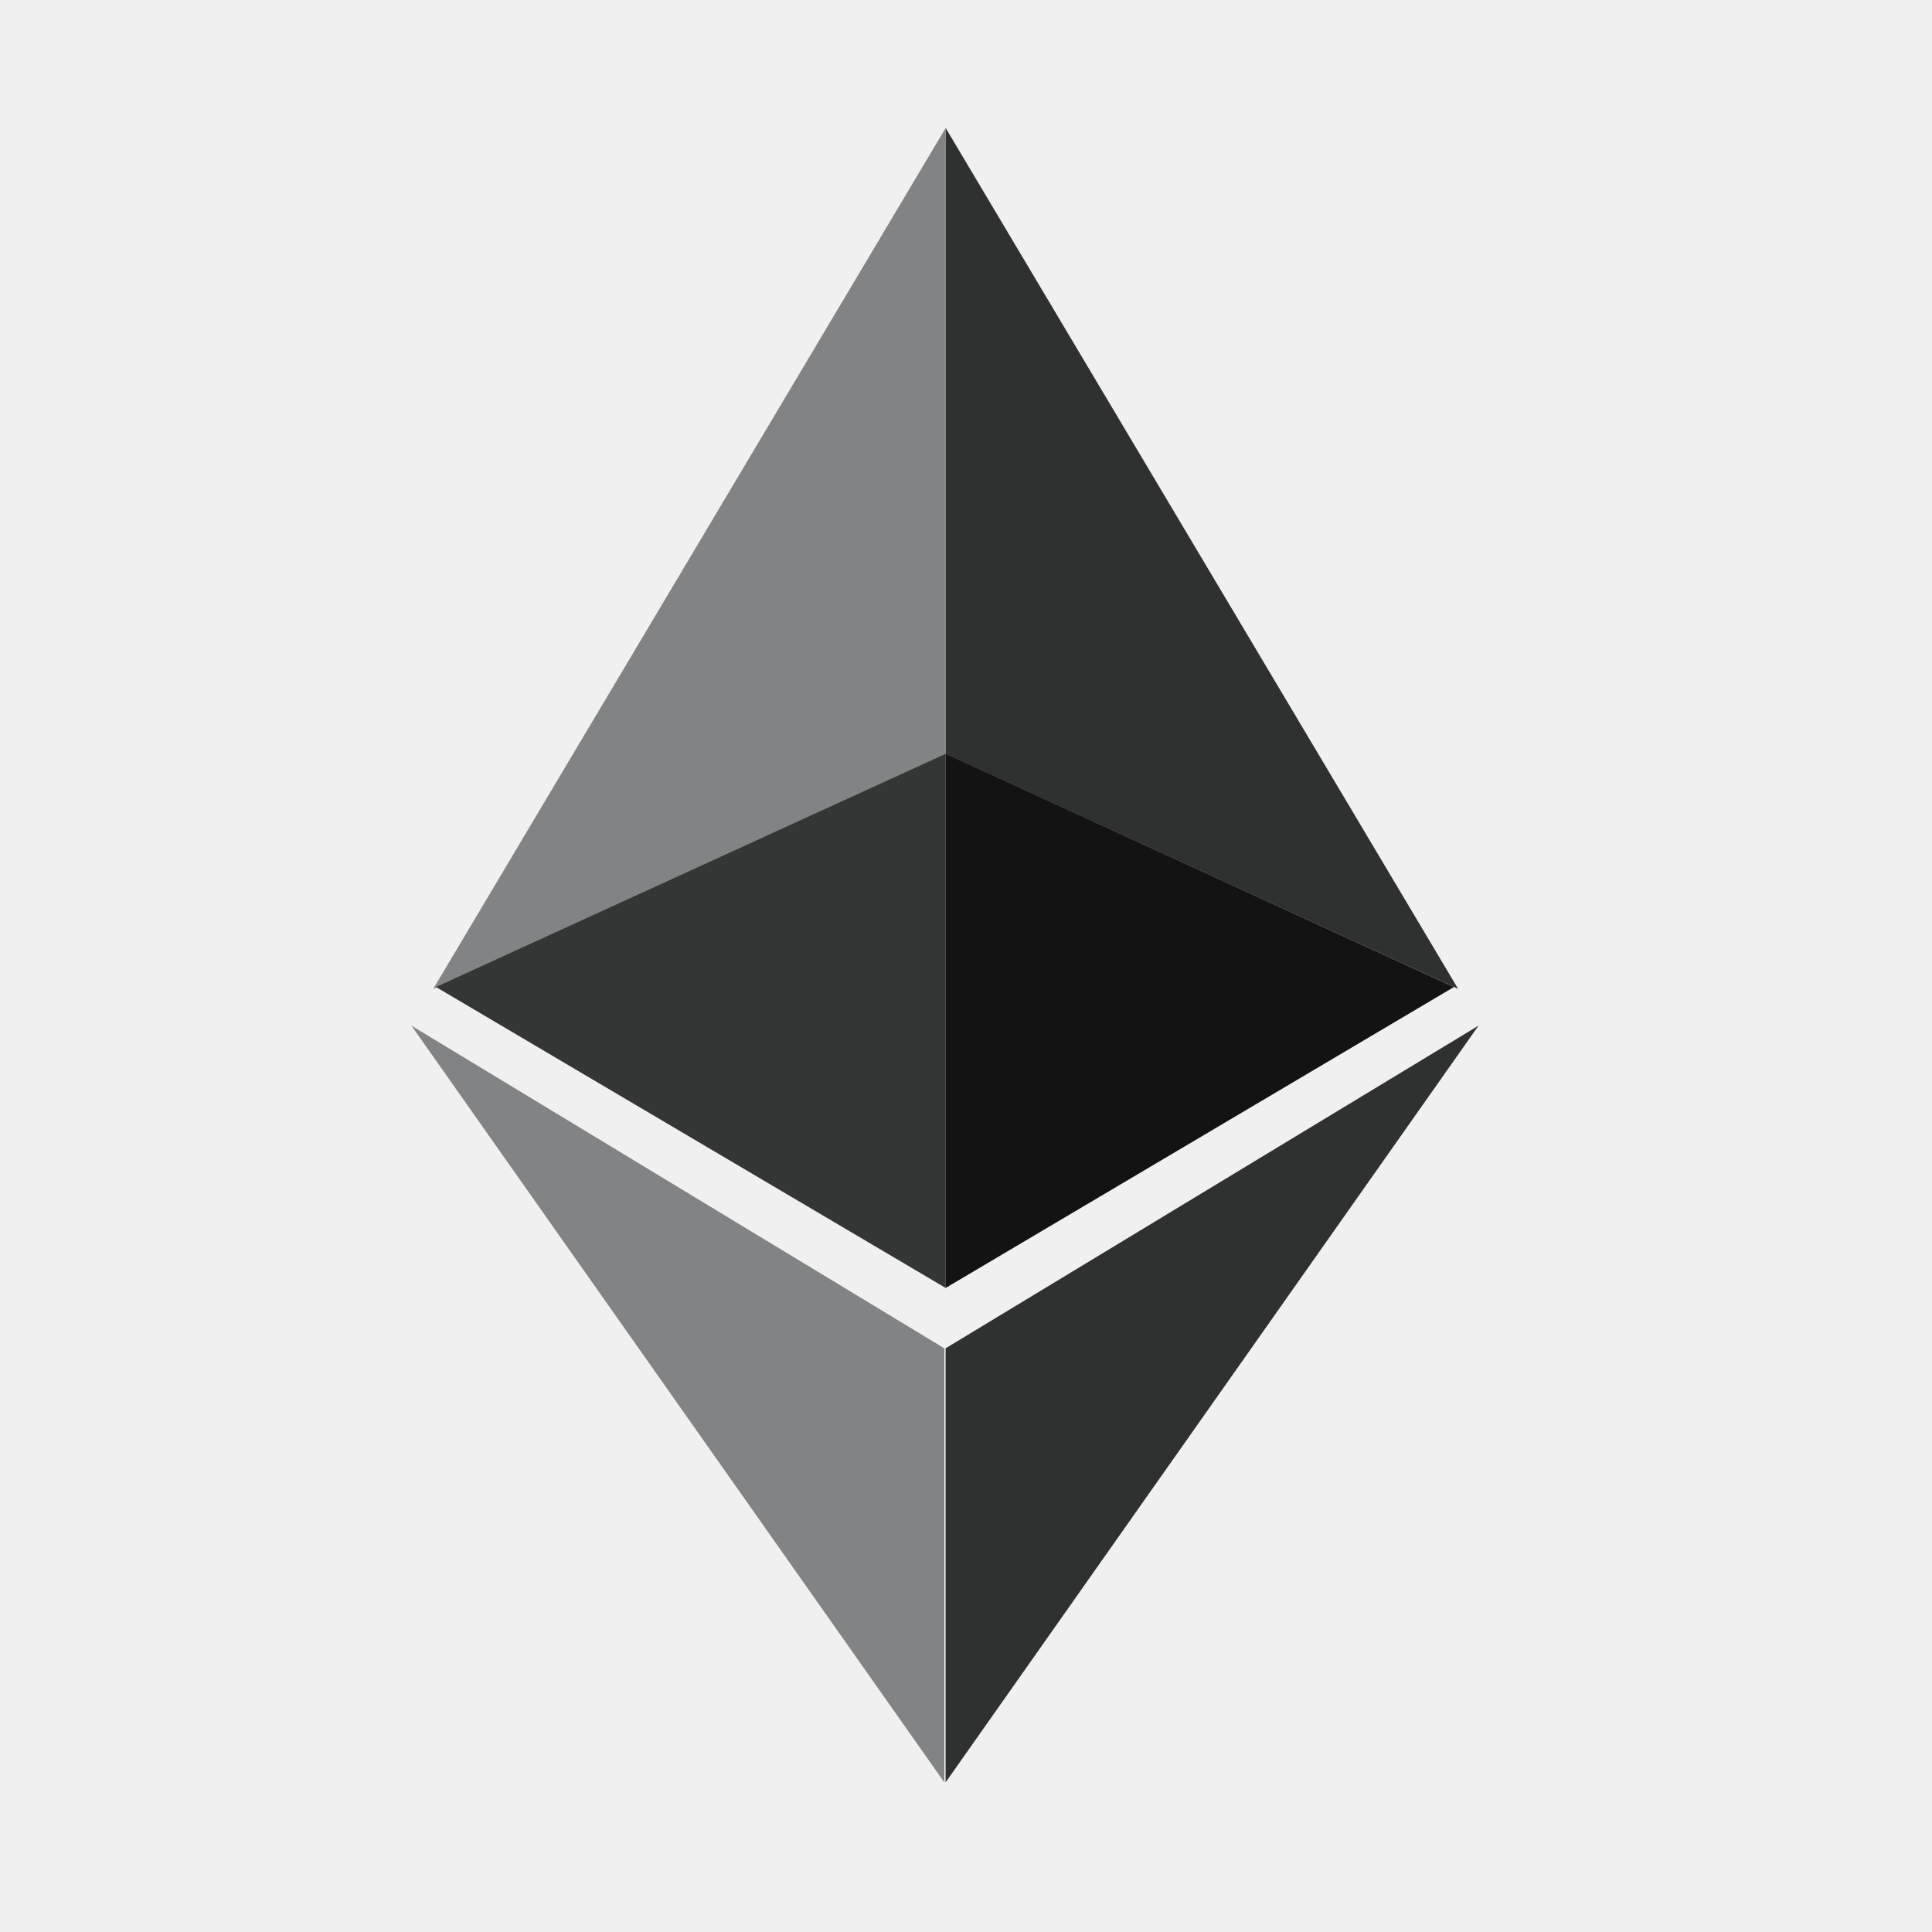
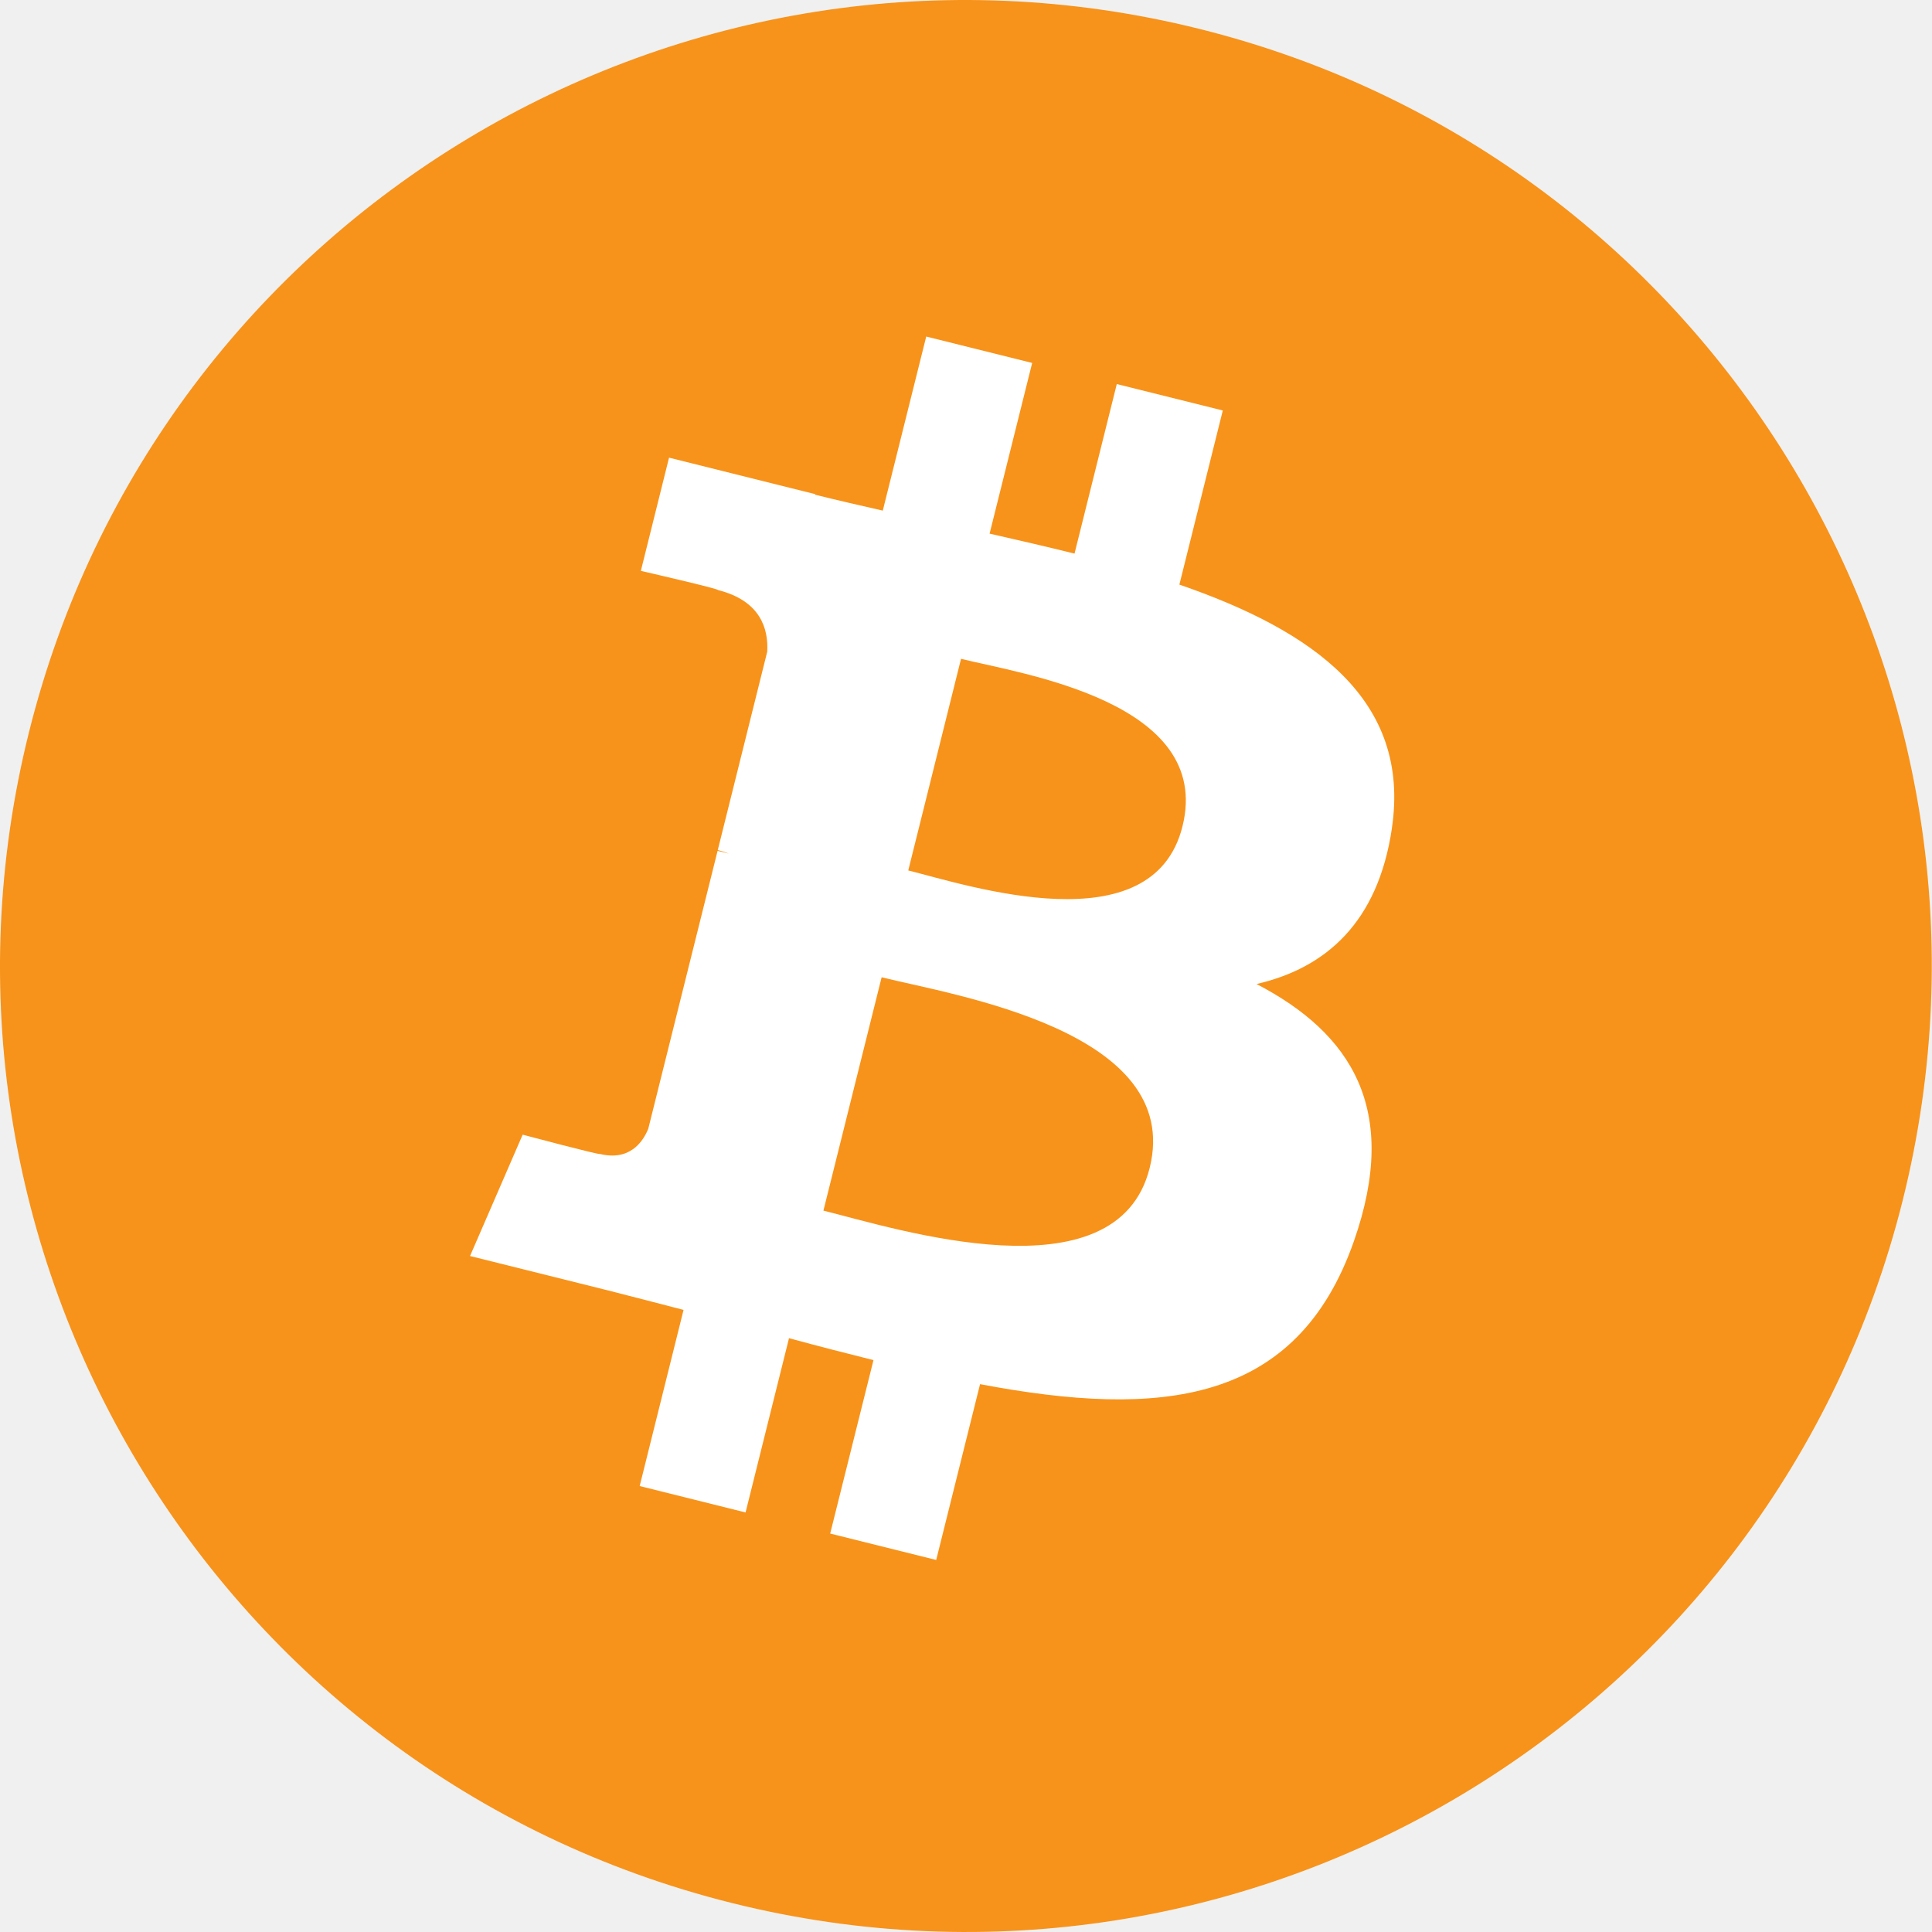
- <svg xmlns="http://www.w3.org/2000/svg" viewBox="0 0 64 64">
-   <path fill="none" d="M-1-1h66v66H-1z" />
-   <g stroke="null" stroke-width=".127">
-     <path fill="#2F3030" d="M31.324 44.665v14.378l17.655-25.068zM48.302 32.757 31.324 4.236v20.739z" />
-     <path fill="#131313" d="M31.324 24.968v17.698l16.84-9.97z" />
-     <path fill="#828384" d="M14.352 32.757 31.328 4.236v20.739z" />
-     <path fill="#343535" d="M31.328 24.968v17.698l-16.885-9.97z" />
-     <path fill="#828384" d="M31.282 44.665v14.378l-17.654-25.068z" />
+ <svg xmlns="http://www.w3.org/2000/svg" xml:space="preserve" fill-rule="evenodd" class="light" clip-rule="evenodd" image-rendering="optimizeQuality" shape-rendering="geometricPrecision" text-rendering="geometricPrecision" viewBox="0 0 4091.27 4091.73">
+   <g fill-rule="nonzero">
+     <path fill="#F7931A" d="M4030.06 2540.77C3756.82 3636.78 2646.74 4303.79 1550.6 4030.48 454.92 3757.24-212.09 2647.09 61.27 1551.17c273.12-1096.13 1383.2-1763.19 2479-1489.95C3636.33 334.46 4303.3 1444.73 4030.03 2540.79l.02-.02z" />
+     <path fill="#fff" d="M2947.77 1754.38c40.72-272.26-166.56-418.61-450-516.24l91.95-368.8-224.5-55.94-89.51 359.09c-59.02-14.72-119.63-28.59-179.87-42.34L2186 768.69l-224.36-55.94-92 368.68c-48.84-11.12-96.81-22.11-143.35-33.69l.26-1.16-309.59-77.31-59.72 239.78s166.56 38.18 163.05 40.53c90.91 22.69 107.35 82.87 104.62 130.57l-104.74 420.15c6.26 1.59 14.38 3.89 23.34 7.49-7.49-1.86-15.46-3.89-23.73-5.87l-146.81 588.57c-11.11 27.62-39.31 69.07-102.87 53.33 2.25 3.26-163.17-40.72-163.17-40.72l-111.46 256.98 292.15 72.83c54.35 13.63 107.61 27.89 160.06 41.3l-92.9 373.03 224.24 55.94 92-369.07c61.26 16.63 120.71 31.97 178.91 46.43l-91.69 367.33 224.51 55.94 92.89-372.33c382.82 72.45 670.67 43.24 791.83-303.02 97.63-278.78-4.86-439.58-206.26-544.44 146.69-33.83 257.18-130.31 286.64-329.61l-.07-.05zm-512.93 719.26c-69.38 278.78-538.76 128.08-690.94 90.29l123.28-494.2c152.17 37.99 640.17 113.17 567.67 403.91zm69.43-723.3c-63.29 253.58-453.96 124.75-580.69 93.16l111.77-448.21c126.73 31.59 534.85 90.55 468.94 355.05h-.02z" />
  </g>
</svg>
